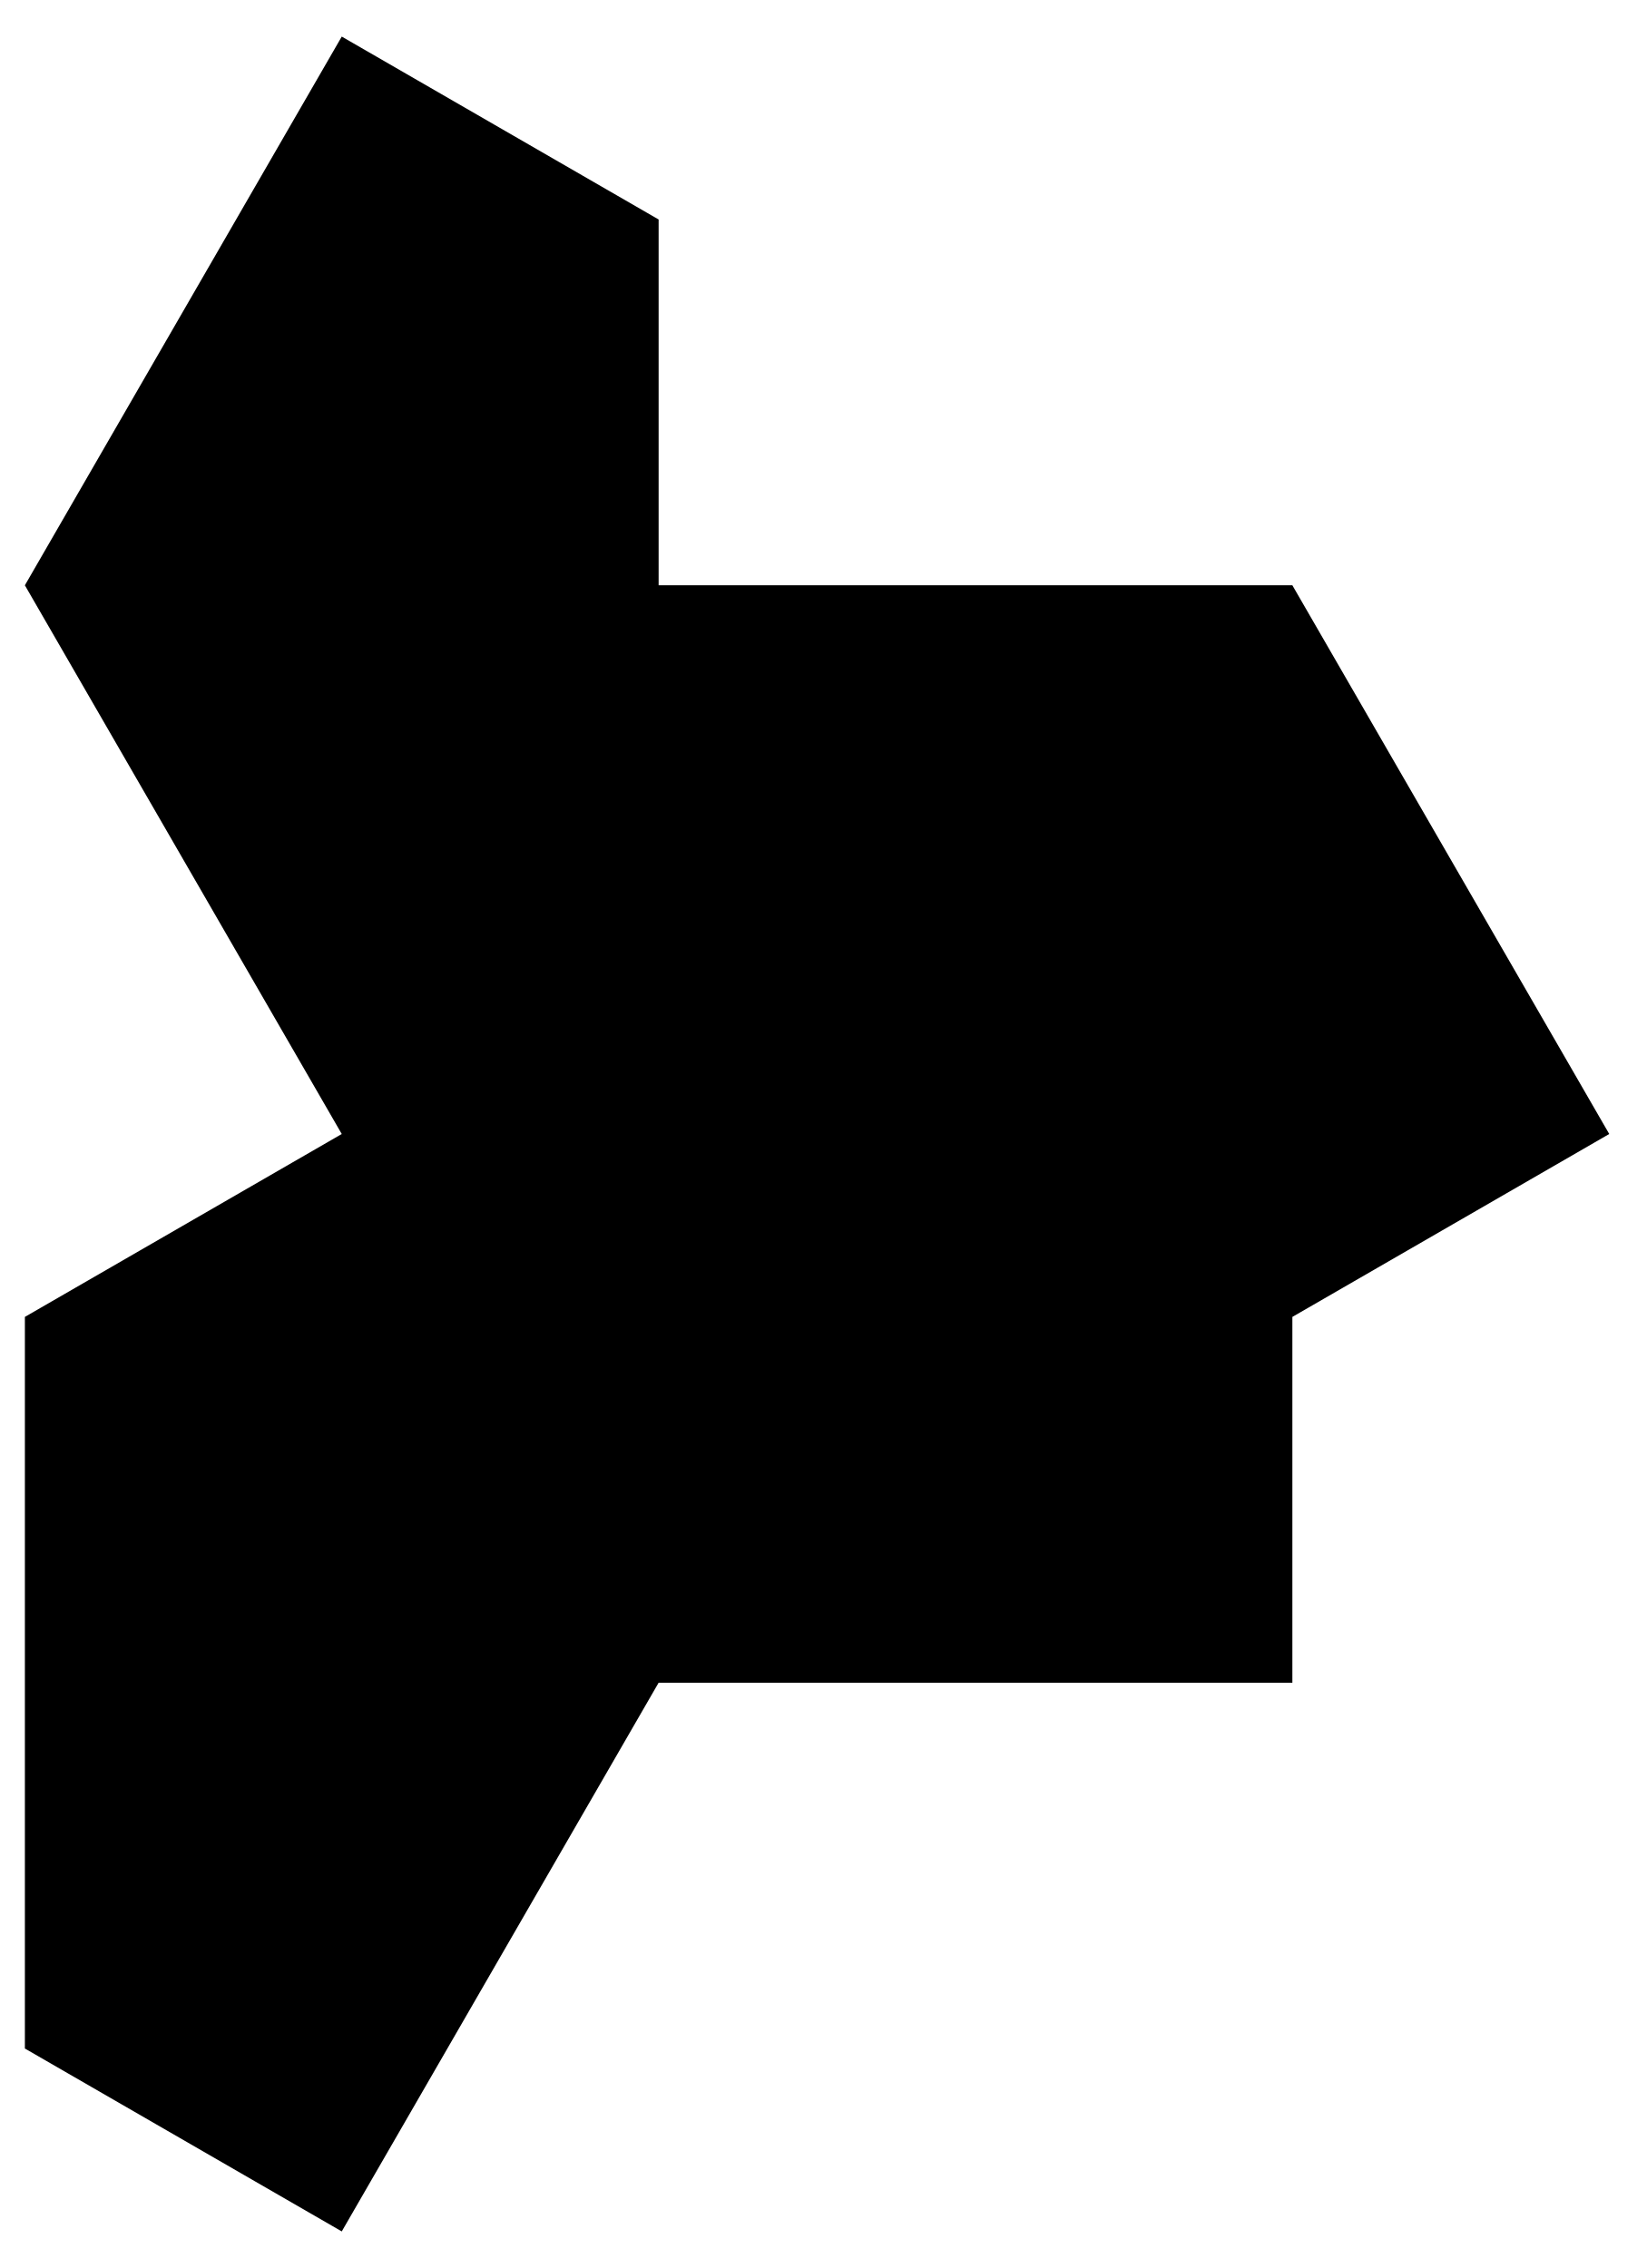
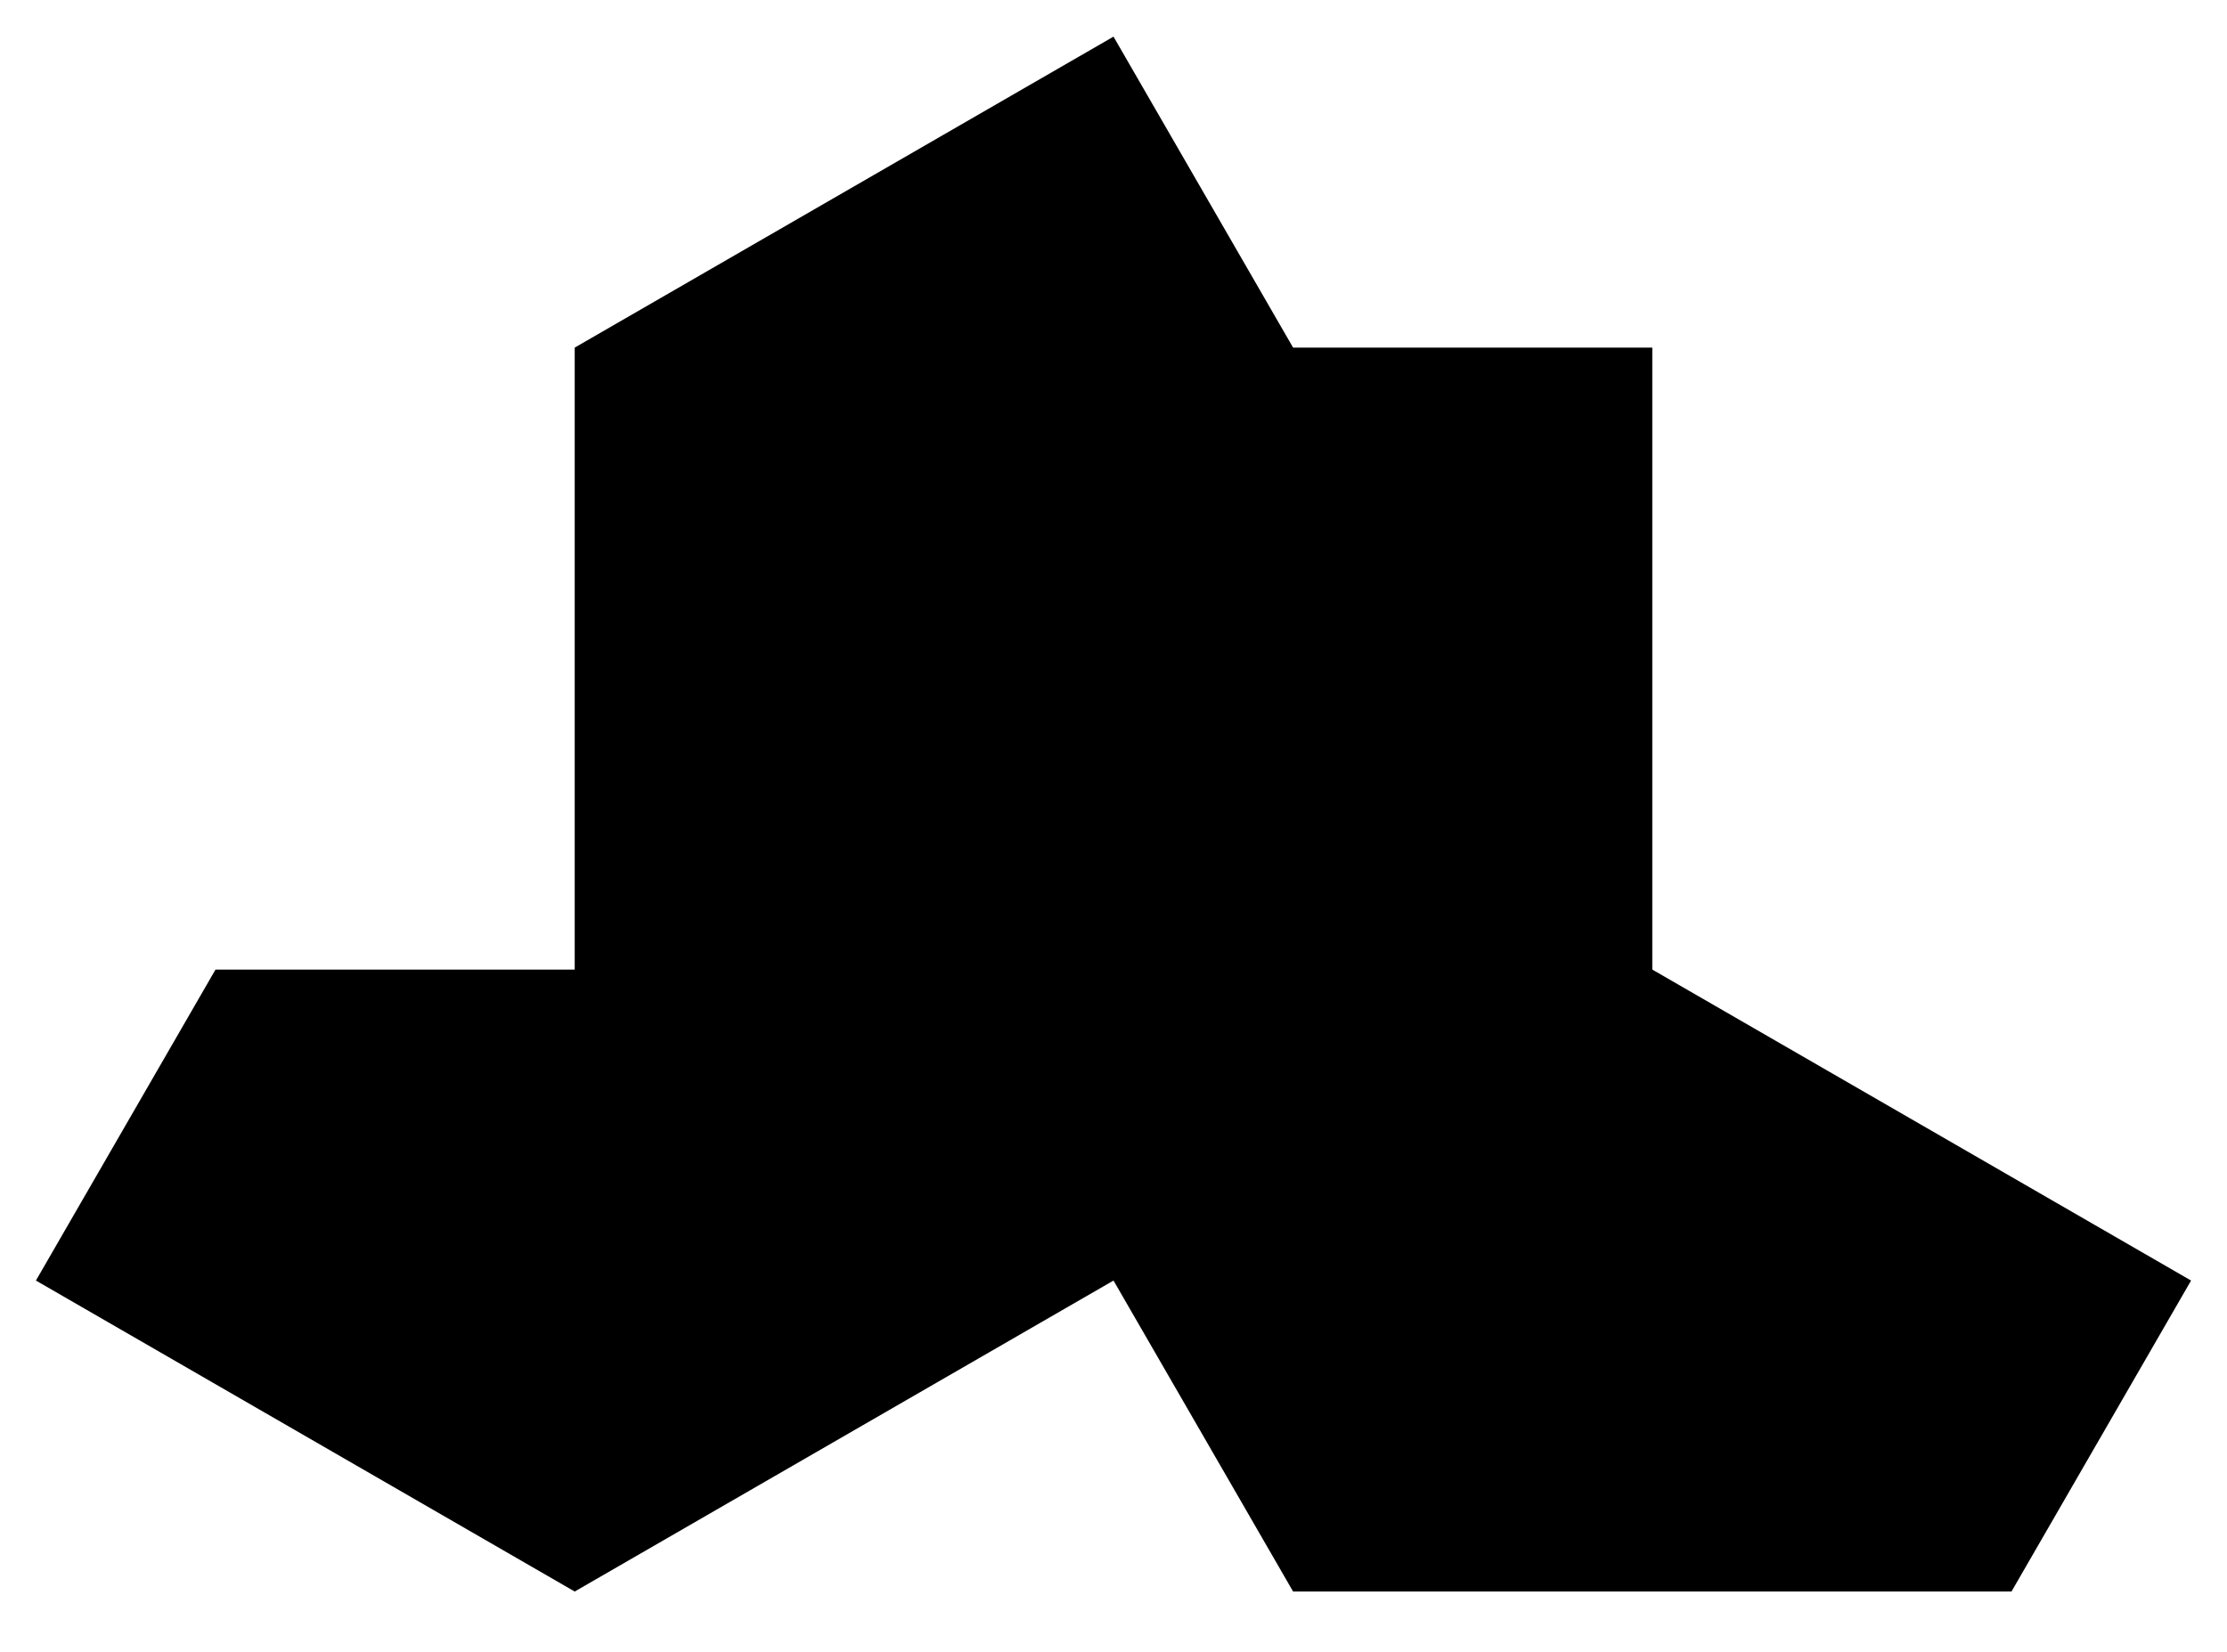
- <svg xmlns="http://www.w3.org/2000/svg" id="board" viewBox="-1.8 -4.6 4.5 6.2">
-   <path d="M             0 0             L             1.732 0             1.732 -1             2.598 -1.5             1.732 -3             0 -3             0 -4             -0.866 -4.5             -1.732 -3             -0.866 -1.5             -1.732 -1             -1.732 1             -0.866 1.5             z" class="monotile">
+ <svg xmlns="http://www.w3.org/2000/svg" id="board" viewBox="-4.6 -2.7 6.2 4.6">
+   <path d="M             0 0             l             0   -1.732             -1    0                      -0.5 -0.866              -1.5  0.866              0    1.732             -1    0                       -0.5  0.866               1.5  0.866               1.5 -0.866               0.5  0.866               2    0                        0.5 -0.866             z" class="monotile">
  </path>
</svg>
